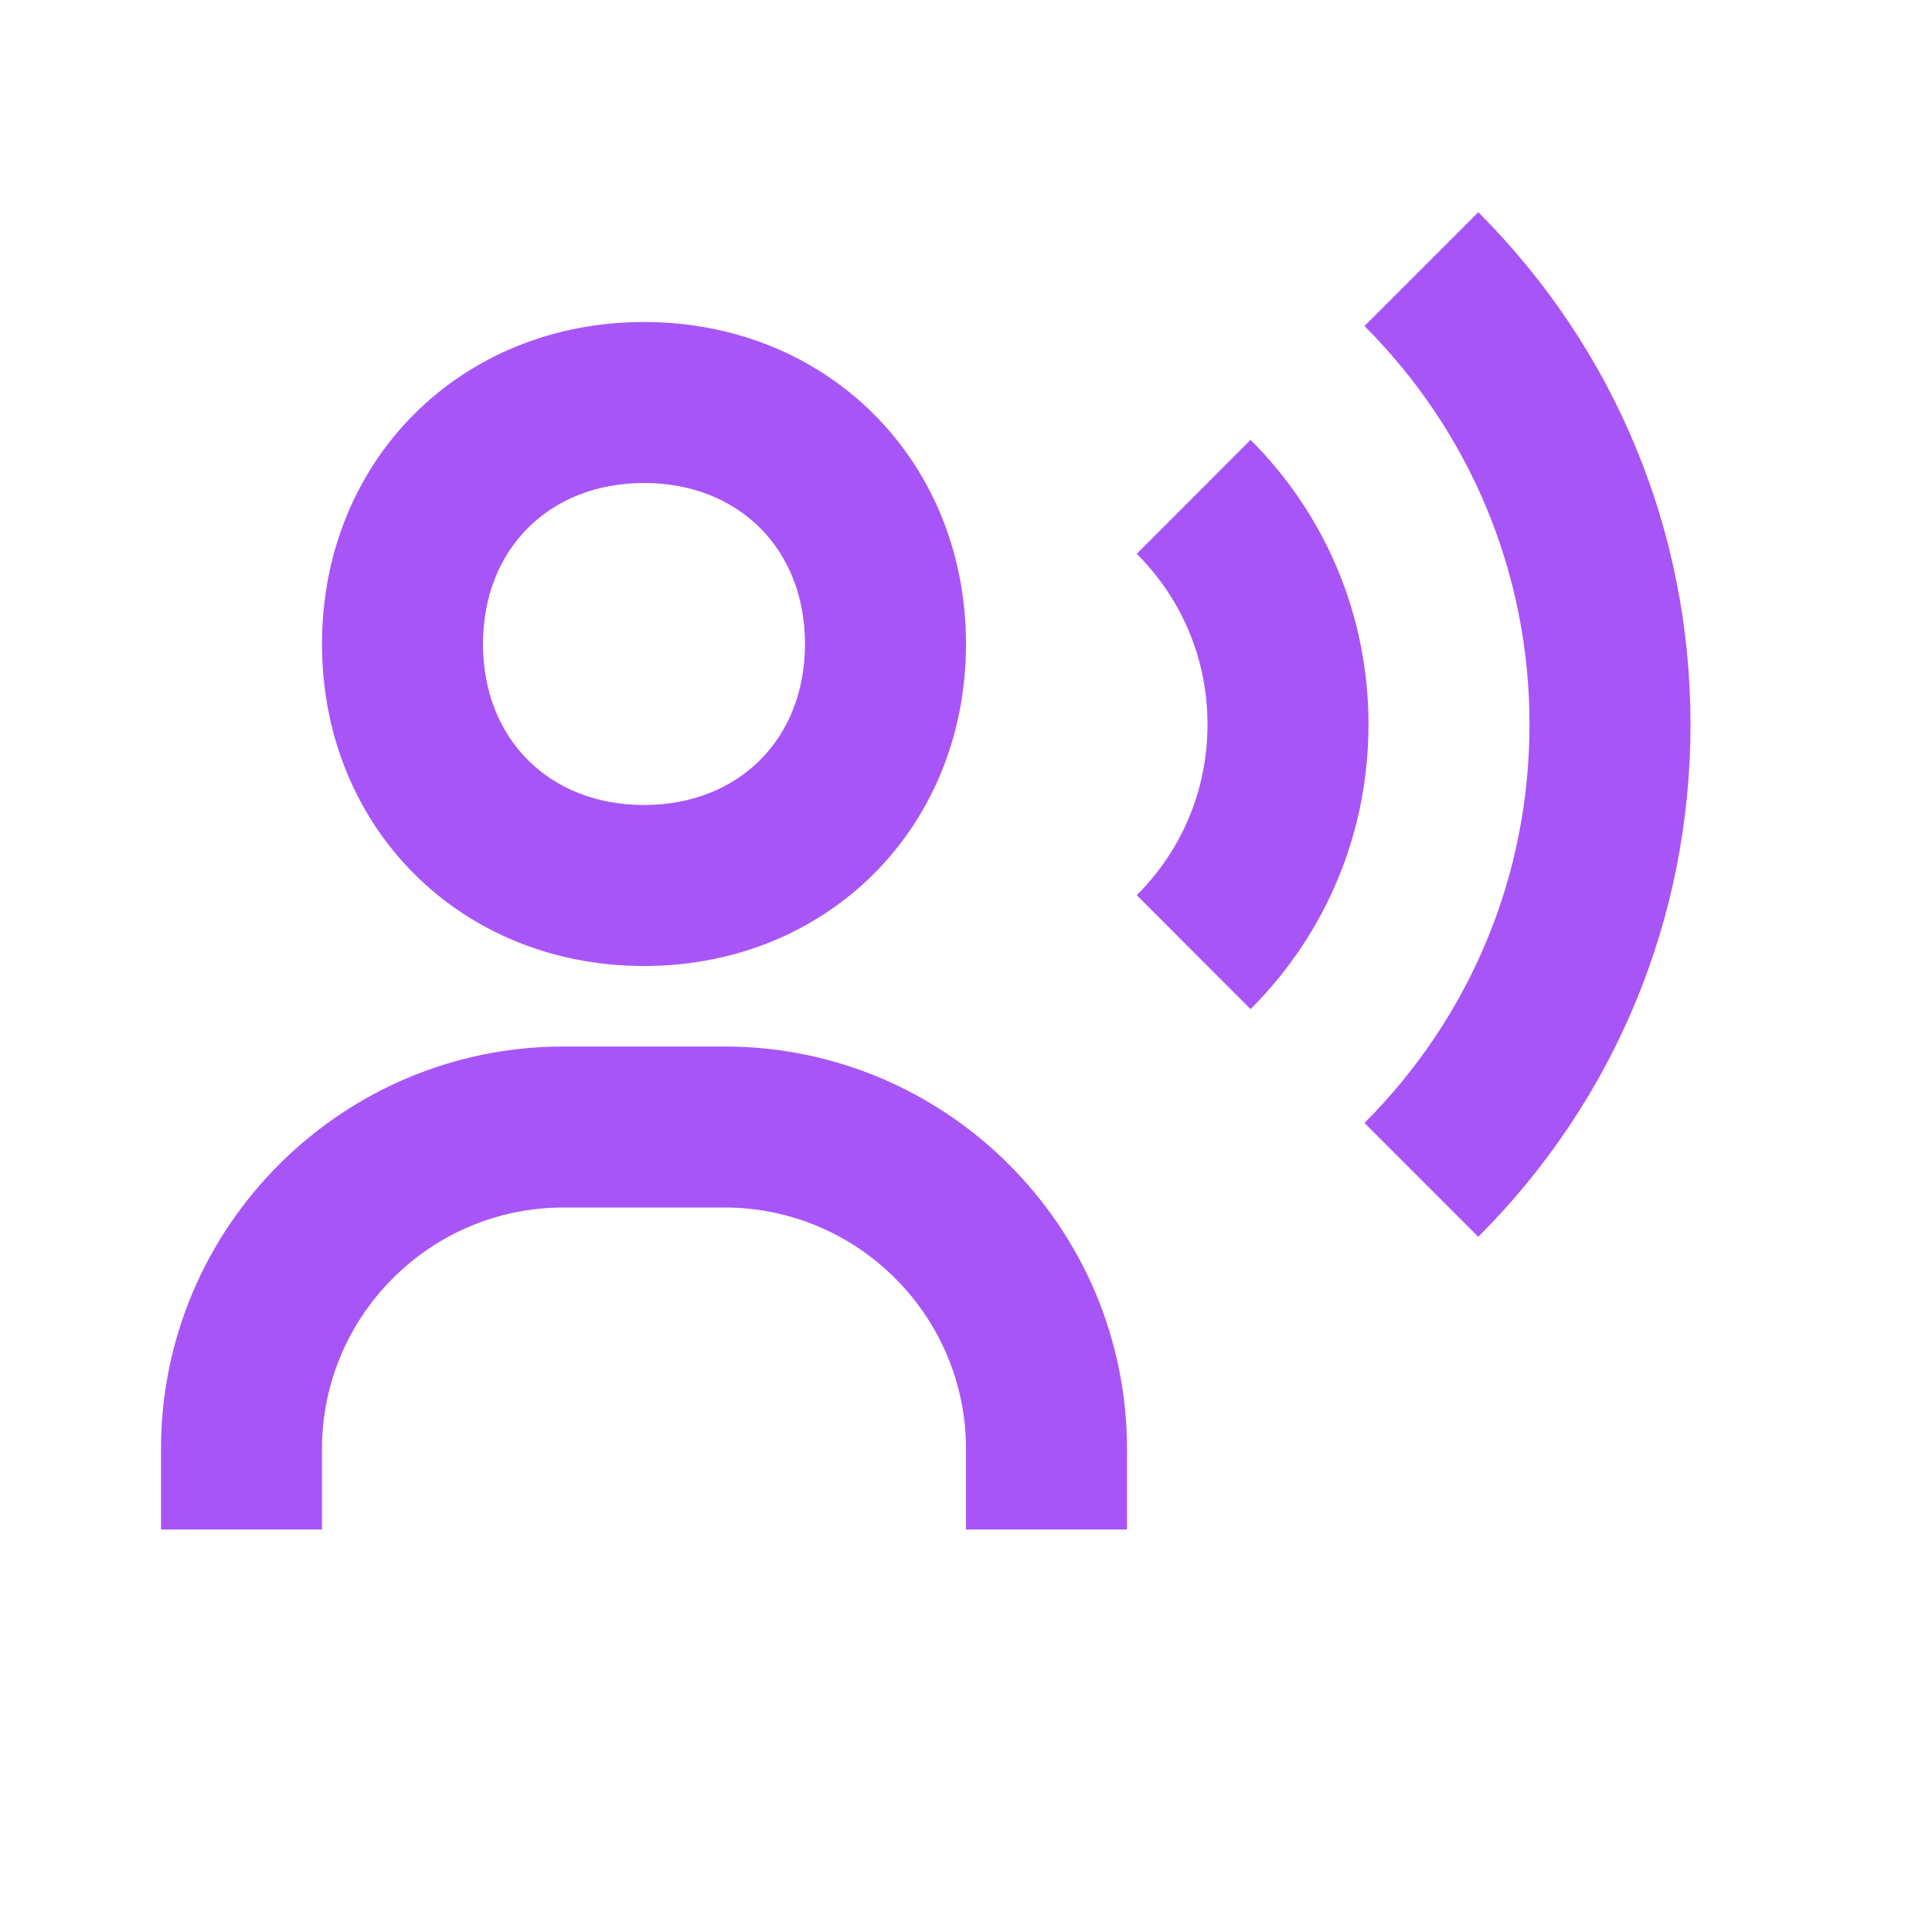
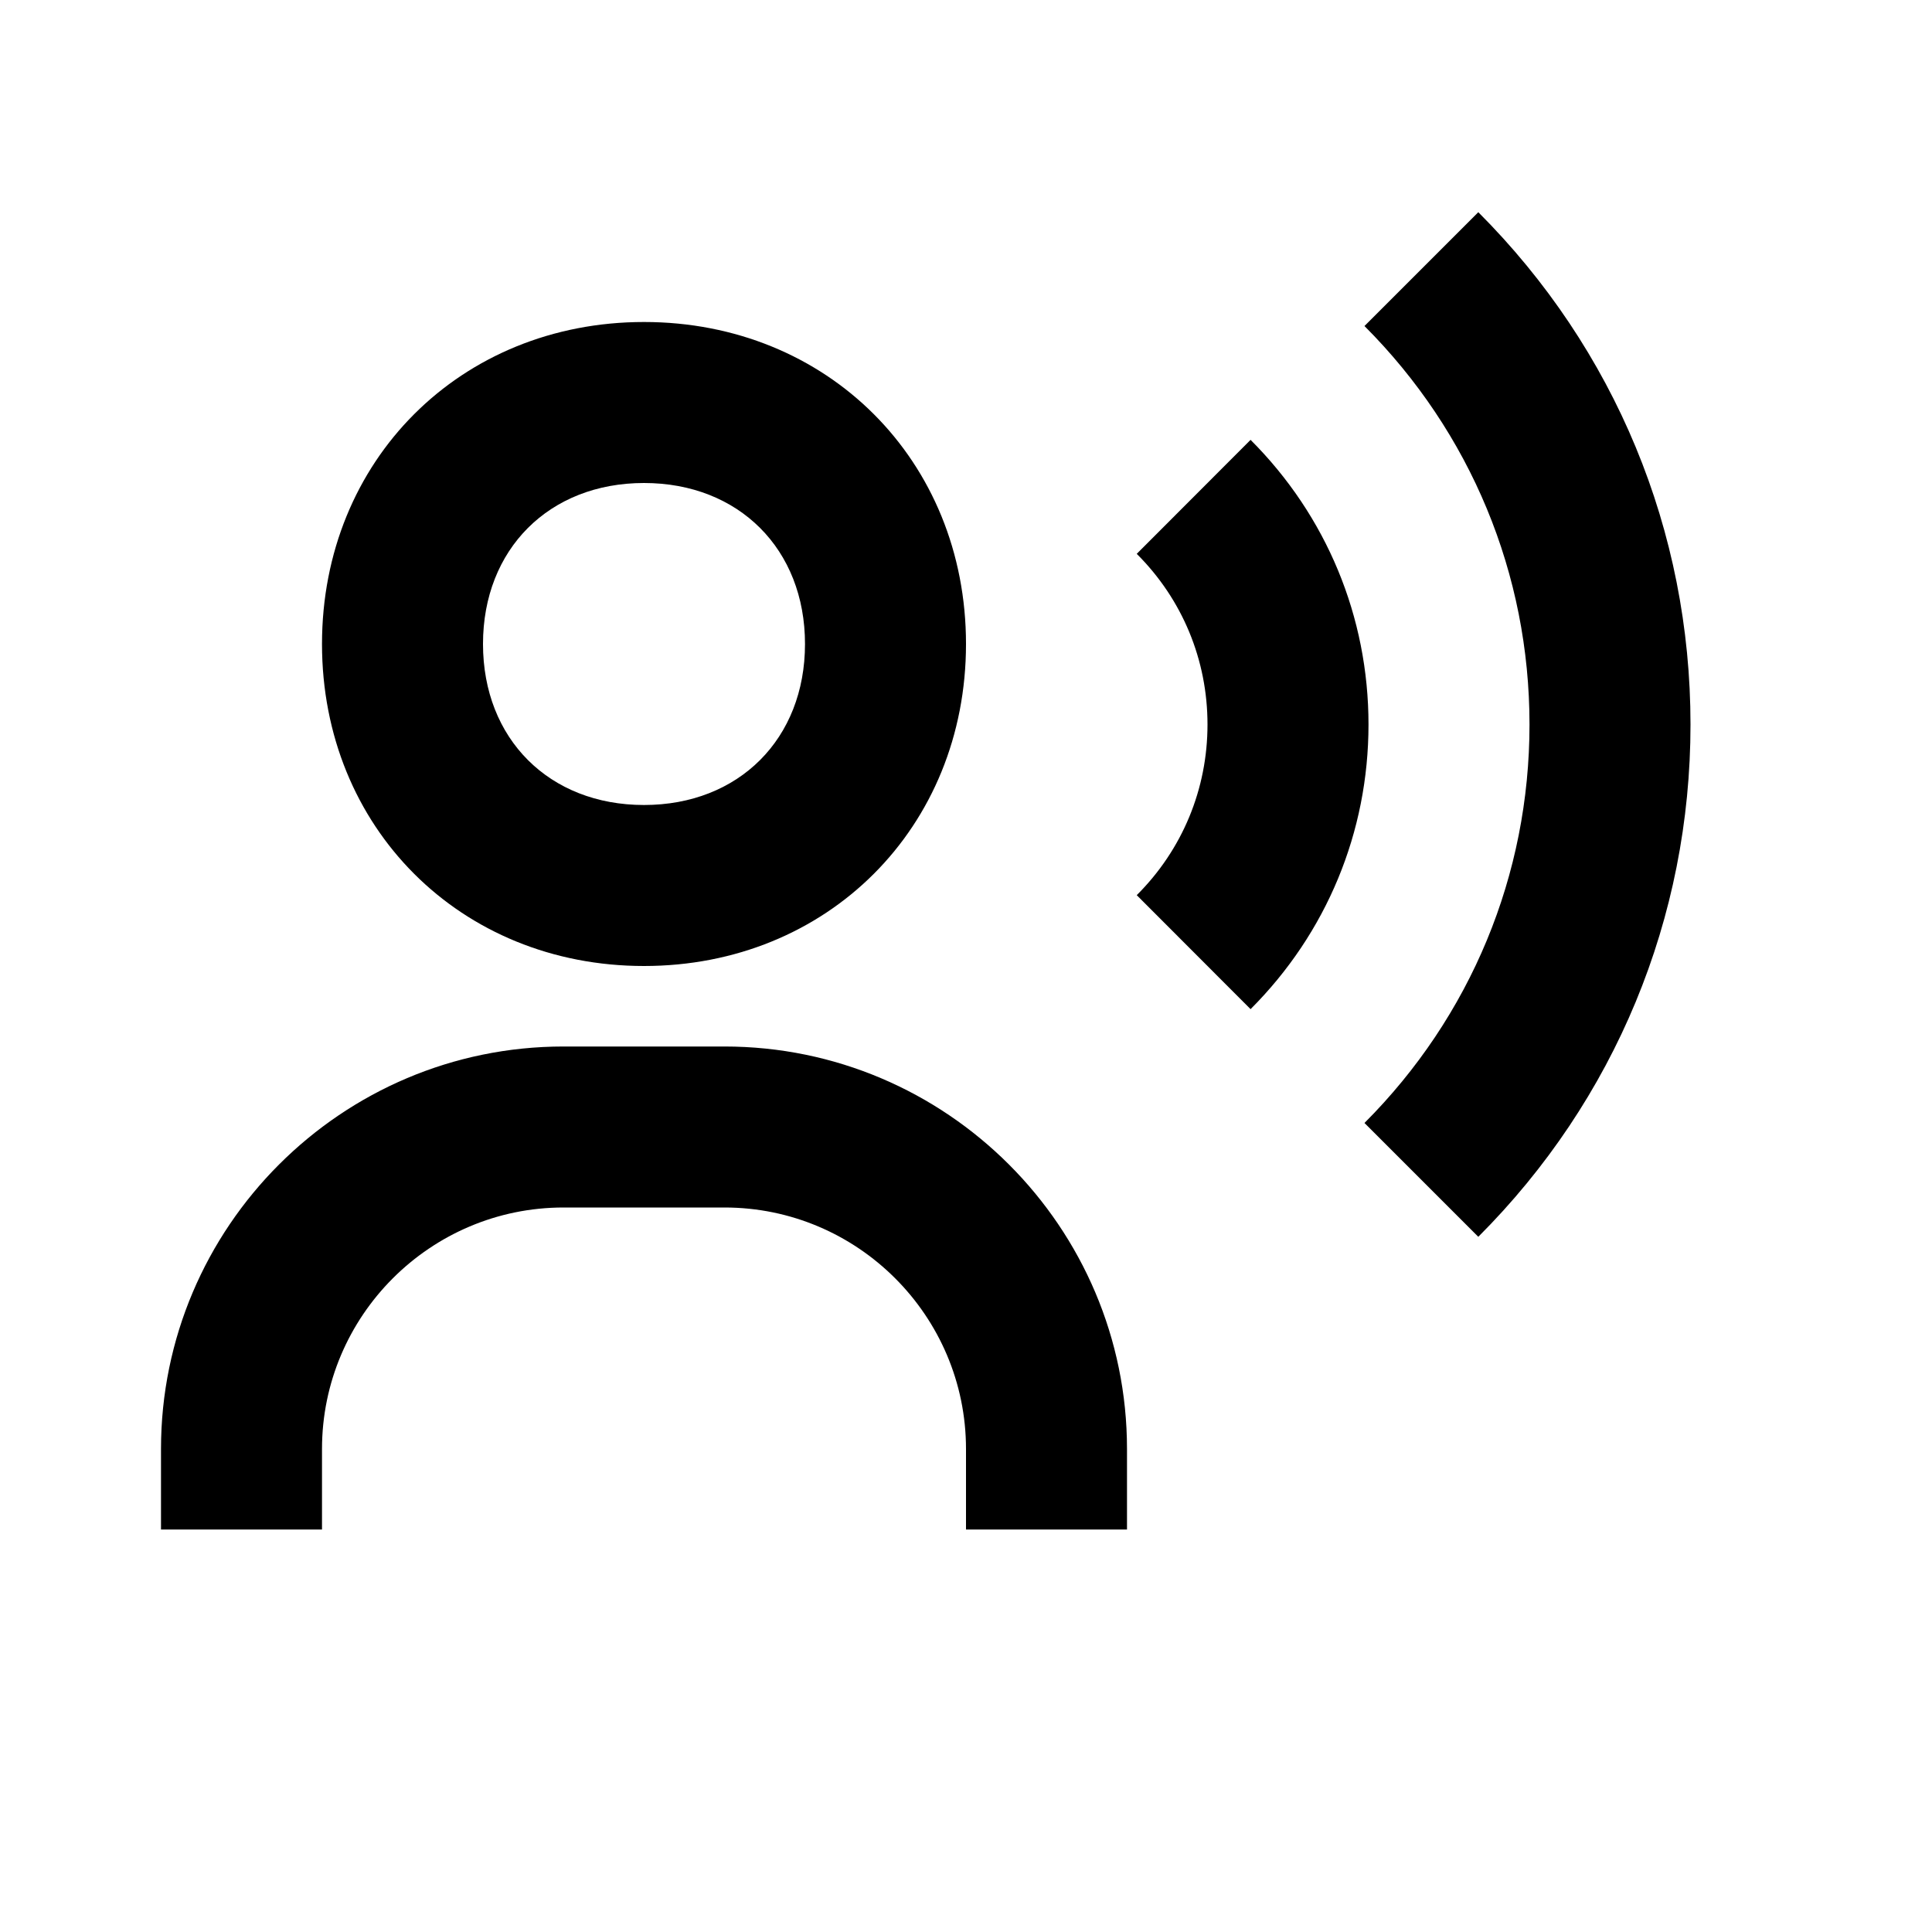
<svg xmlns="http://www.w3.org/2000/svg" width="24" height="24" viewBox="0 0 24 24">
-   <path d="M8 12c2.28 0 4-1.72 4-4s-1.72-4-4-4S4 5.72 4 8 5.72 12 8 12zM8 6c1.178 0 2 .822 2 2s-.822 2-2 2S6 9.178 6 8 6.822 6 8 6zM9 13H7c-2.757 0-5 2.243-5 5v1h2v-1c0-1.654 1.346-3 3-3h2c1.654 0 3 1.346 3 3v1h2v-1C14 15.243 11.757 13 9 13zM18.364 2.636L16.95 4.05C18.271 5.373 19 7.131 19 9s-.729 3.627-2.05 4.95l1.414 1.414C20.064 13.663 21 11.403 21 9S20.064 4.337 18.364 2.636z" fill="#a855f7" />
-   <path d="M15.535,5.464L14.121,6.88C14.688,7.445,15,8.198,15,9s-0.312,1.555-0.879,2.12l1.414,1.416C16.479,11.592,17,10.337,17,9 S16.479,6.408,15.535,5.464z" fill="#a855f7" />
+   <path d="M8 12c2.28 0 4-1.72 4-4s-1.72-4-4-4S4 5.72 4 8 5.72 12 8 12zM8 6c1.178 0 2 .822 2 2s-.822 2-2 2S6 9.178 6 8 6.822 6 8 6zM9 13H7c-2.757 0-5 2.243-5 5v1h2v-1c0-1.654 1.346-3 3-3h2c1.654 0 3 1.346 3 3v1h2v-1C14 15.243 11.757 13 9 13zM18.364 2.636L16.95 4.05C18.271 5.373 19 7.131 19 9s-.729 3.627-2.05 4.95l1.414 1.414C20.064 13.663 21 11.403 21 9S20.064 4.337 18.364 2.636z" />
+   <path d="M15.535,5.464L14.121,6.88C14.688,7.445,15,8.198,15,9s-0.312,1.555-0.879,2.12l1.414,1.416C16.479,11.592,17,10.337,17,9 S16.479,6.408,15.535,5.464z" />
</svg>
